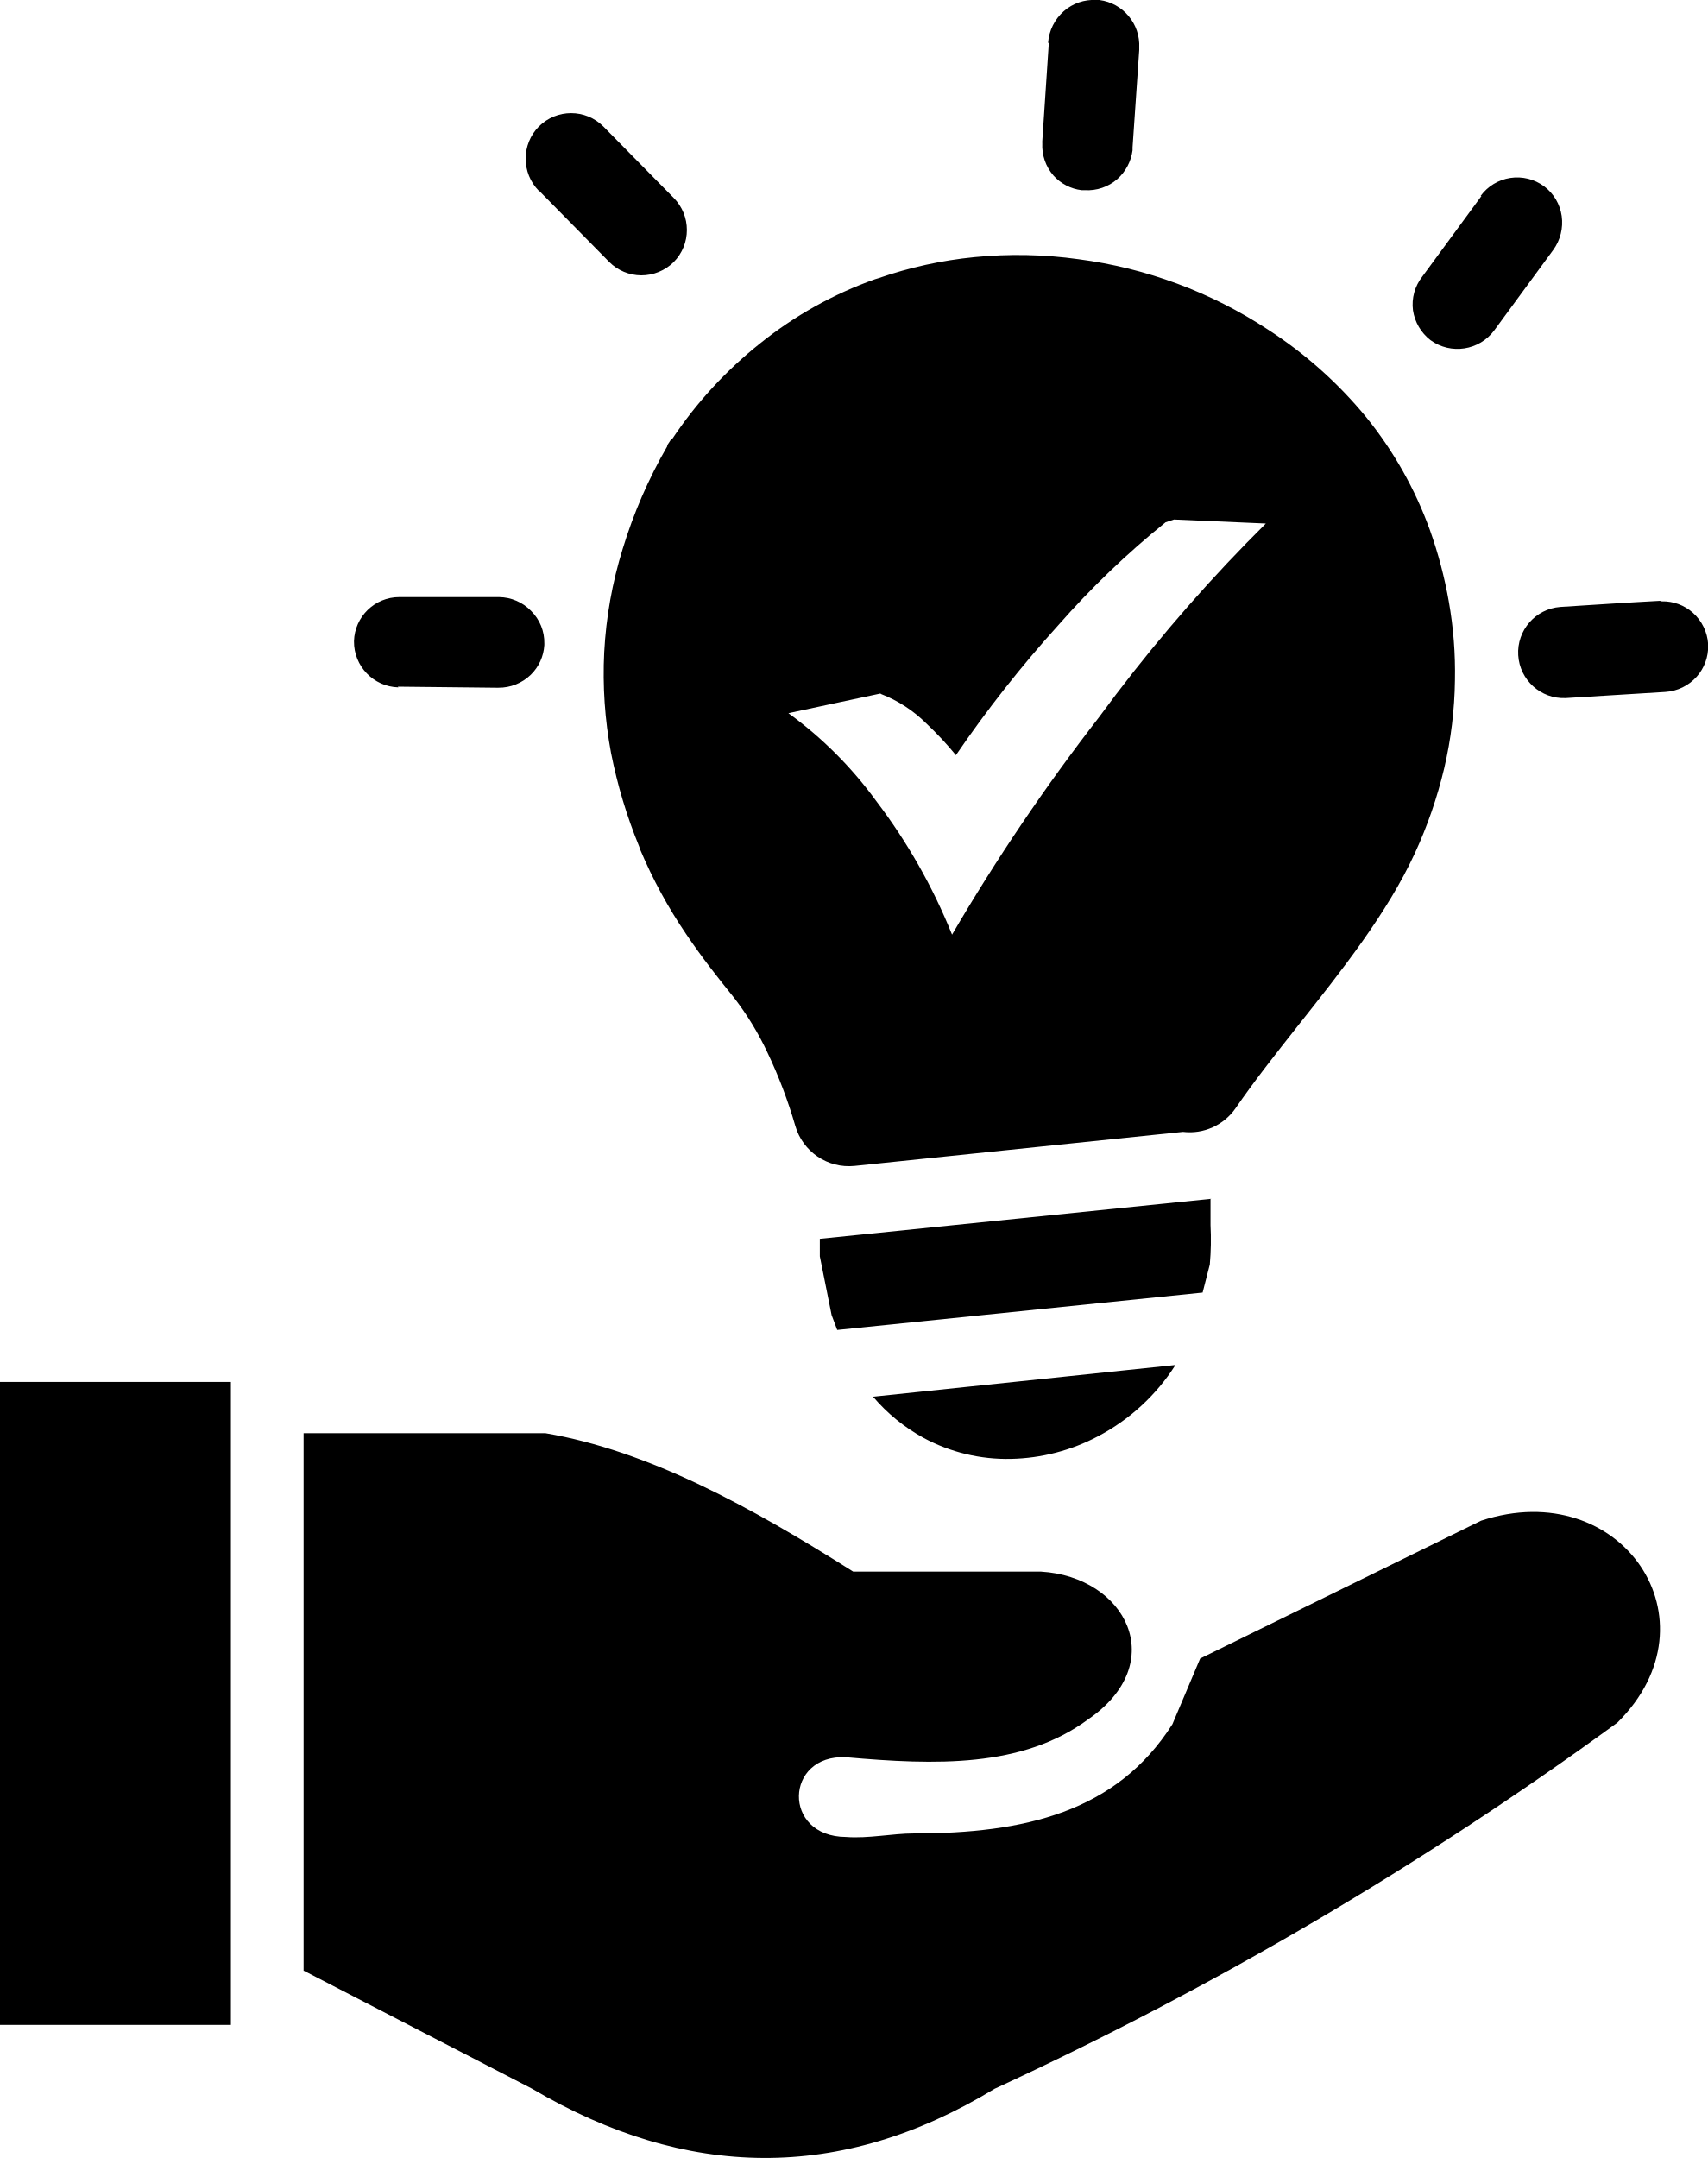
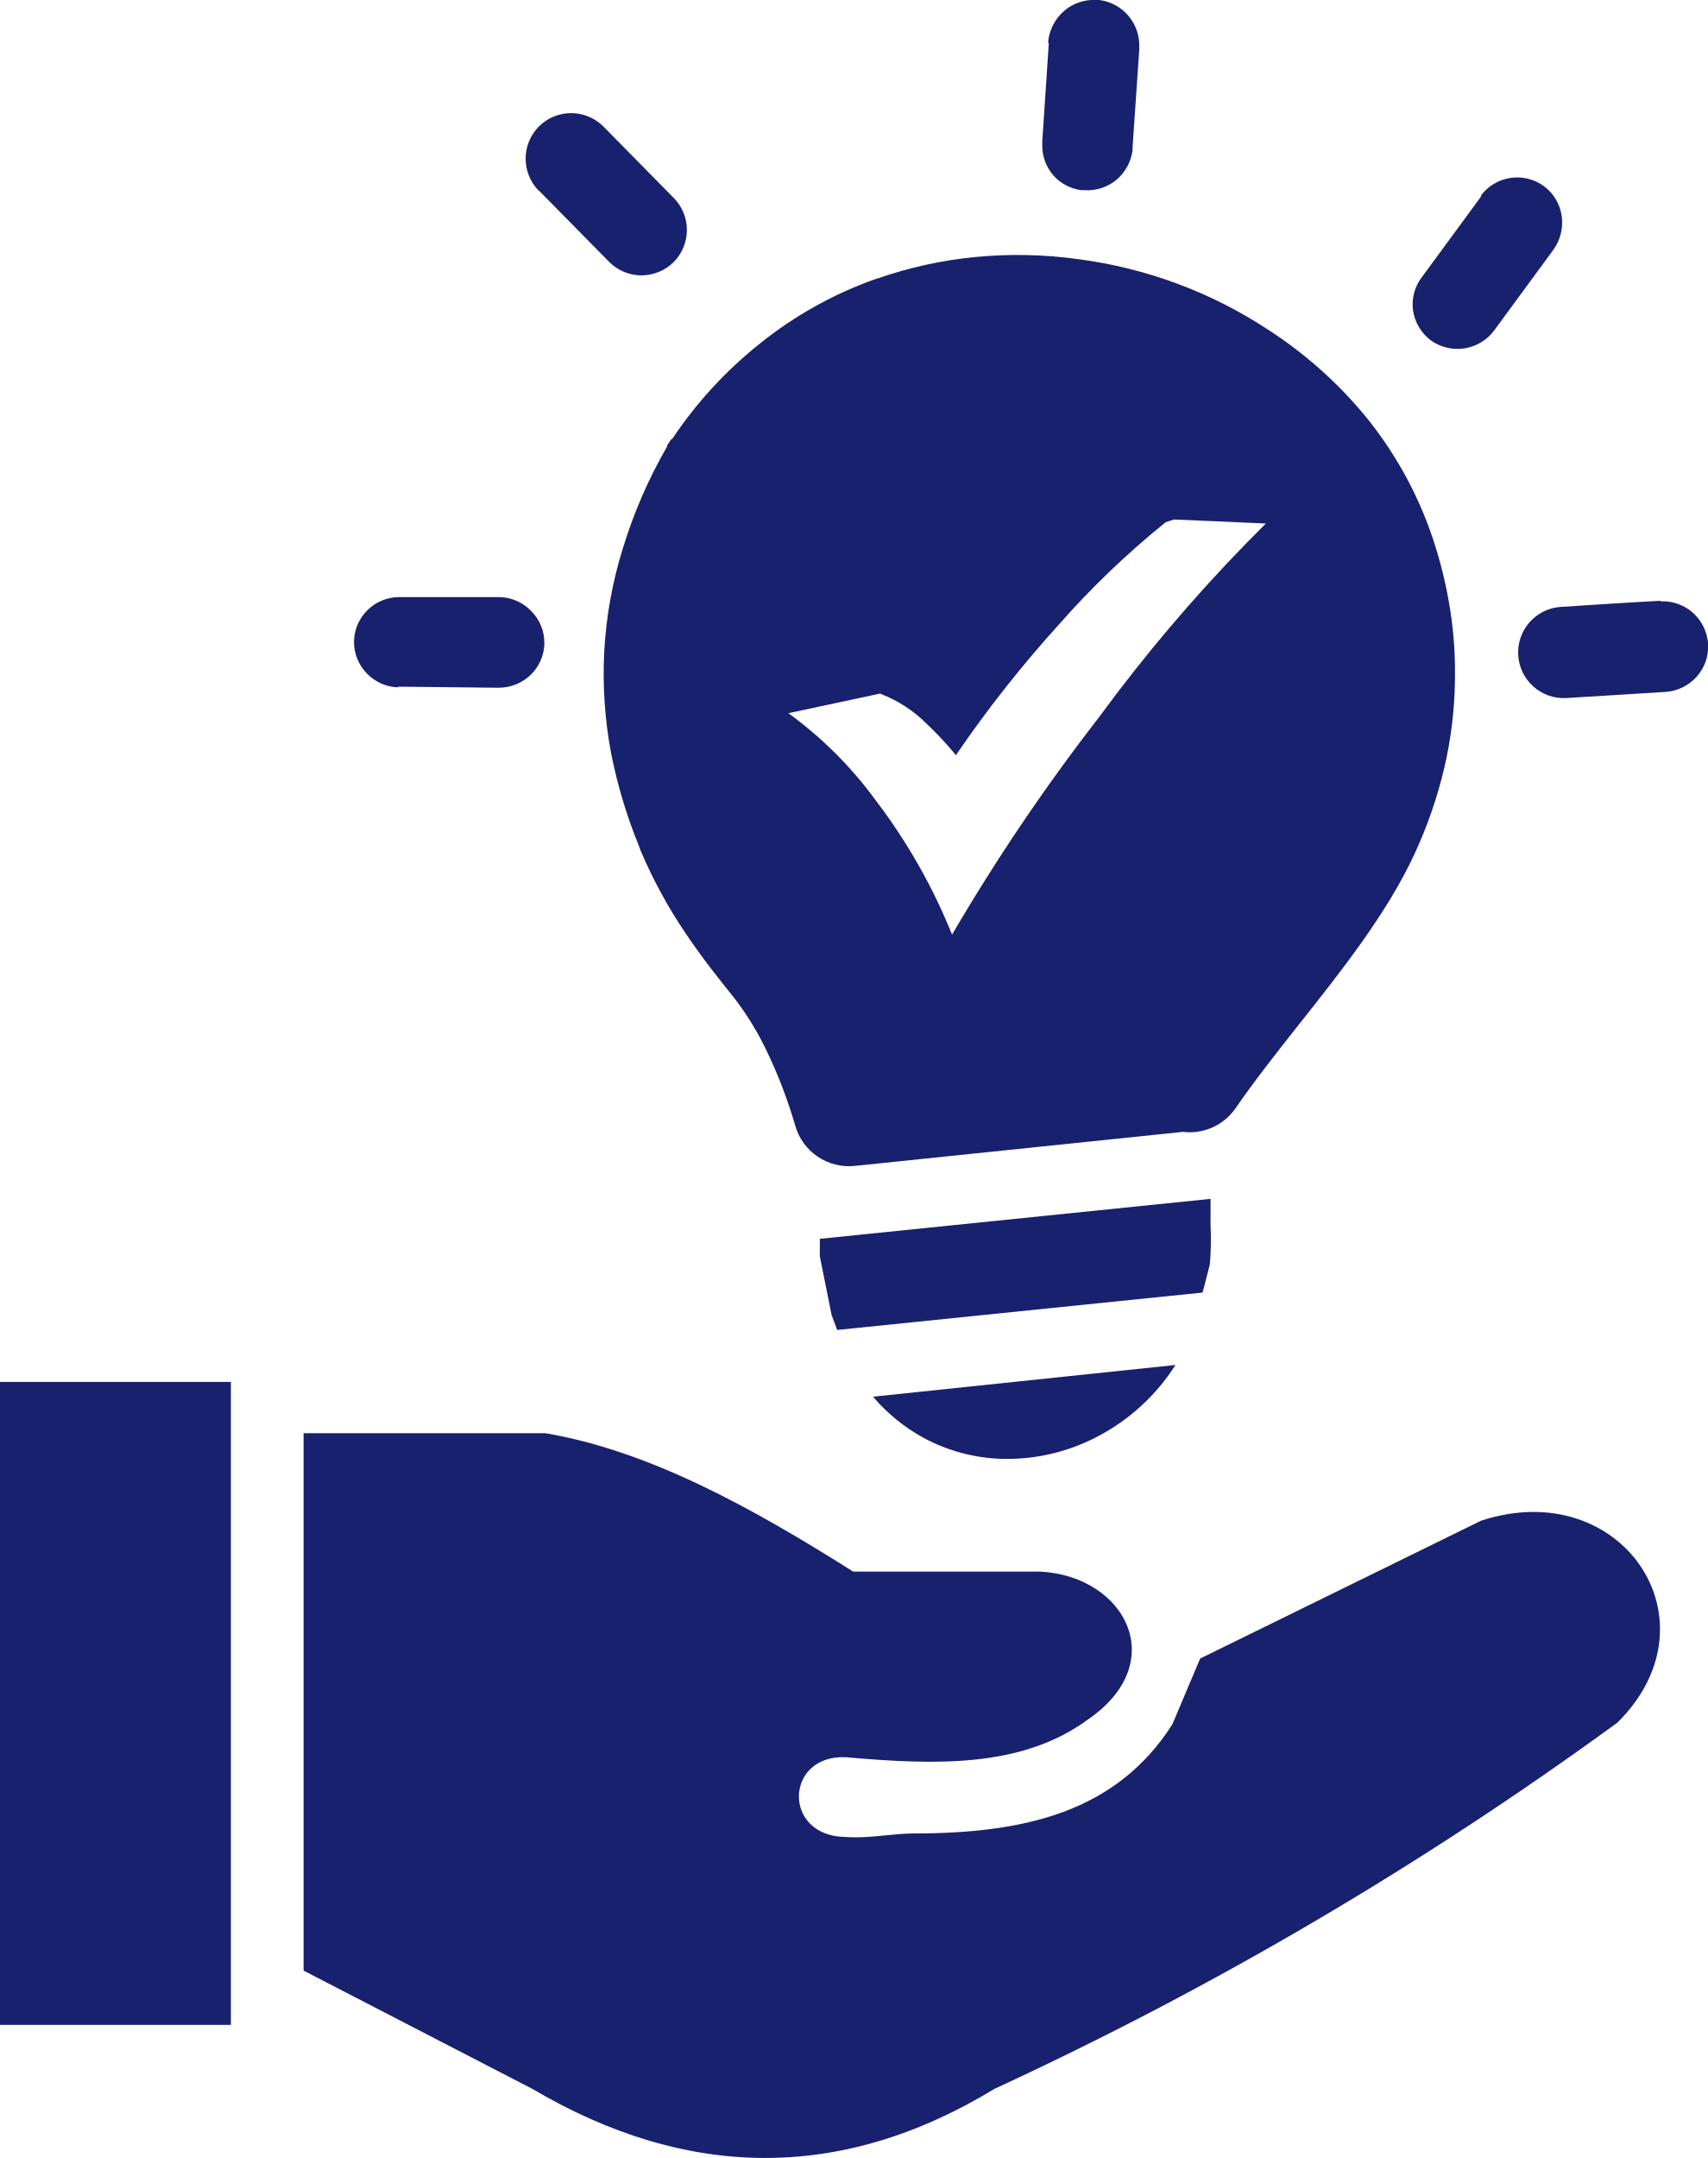
<svg xmlns="http://www.w3.org/2000/svg" id="Layer_1" data-name="Layer 1" viewBox="0 0 97.23 122.88">
  <defs>
    <style>.cls-1{fill-rule:evenodd;}</style>
  </defs>
-   <path class="cls-1" d="M38.06,25.35ZM17.29,112.22V81.61H31.07c5.87,1,11.68,4.19,17.52,7.88H59.28c4.85.29,7.38,5.2,2.68,8.42-3.75,2.76-8.68,2.6-13.78,2.15-3.5-.17-3.65,4.52,0,4.54,1.27.1,2.65-.2,3.85-.2,6.31,0,11.55-1.21,14.74-6.22l1.58-3.74,16-7.85c8-2.62,13.63,5.7,7.76,11.5a208.22,208.22,0,0,1-35.47,20.85c-8.78,5.34-17.57,5.16-26.33,0l-13-6.72ZM0,78.69H13.15V115.3H0V78.69ZM59.69,2.43A2.66,2.66,0,0,1,60.58.64,2.58,2.58,0,0,1,62.43,0h0l.18,0a2.61,2.61,0,0,1,2.27,2.72h0s0,.09,0,.13l-.38,5.54h0c0,.06,0,.12,0,.17a2.67,2.67,0,0,1-.87,1.64,2.59,2.59,0,0,1-1.85.63h0l-.18,0A2.57,2.57,0,0,1,60,10a2.6,2.6,0,0,1-.64-1.85h0a.53.53,0,0,1,0-.13l.37-5.56Zm-29,8.44a2.61,2.61,0,0,1,0-3.67,2.6,2.6,0,0,1,3.67,0l4,4.06a2.6,2.6,0,0,1,0,3.67,2.63,2.63,0,0,1-1.84.75,2.59,2.59,0,0,1-1.83-.77l-4-4.06Zm-8,28.27a2.6,2.6,0,0,1-2.53-2.63A2.58,2.58,0,0,1,22.74,34l5.68,0a2.58,2.58,0,0,1,1.83.79A2.54,2.54,0,0,1,31,36.64v0h0v.09a2.57,2.57,0,0,1-.77,1.69,2.62,2.62,0,0,1-1.85.74h-.1l-5.62-.06Zm71.87-4.9h.08a2.58,2.58,0,0,1,1.77.65,2.62,2.62,0,0,1,.87,1.79v0s0,.07,0,.08a2.58,2.58,0,0,1-.65,1.77,2.62,2.62,0,0,1-1.79.87l-5.67.35a2.6,2.6,0,0,1-.31-5.19c1.9-.12,3.8-.25,5.7-.35ZM84.32,11.16a2.58,2.58,0,0,1,3.62-.55h0a2.56,2.56,0,0,1,1,1.69,2.66,2.66,0,0,1-.48,1.93l-3.36,4.58a2.61,2.61,0,0,1-3.63.56,2.64,2.64,0,0,1-1-1.7A2.57,2.57,0,0,1,81,15.75l3.37-4.59ZM66.94,77.73a11.65,11.65,0,0,1-4.42,4.06,11.06,11.06,0,0,1-4.93,1.28,10,10,0,0,1-5-1.2,10.19,10.19,0,0,1-2.87-2.34l17.17-1.8Zm2-9.47,0,1.12v.38A16.13,16.13,0,0,1,68.9,72l-.41,1.6L47.68,75.73l-.32-.85-.67-3.34,0-1L69,68.26ZM50.18,39.52a7.47,7.47,0,0,1,2.58,1.68A19,19,0,0,1,54.44,43a69,69,0,0,1,5.83-7.4,49.41,49.41,0,0,1,6.11-5.86l.48-.16,5.23.23L71,30.91a92.54,92.54,0,0,0-8.41,9.93,114.35,114.35,0,0,0-8.37,12.38,32.81,32.81,0,0,0-4.32-7.61,22.65,22.65,0,0,0-5-5l5.24-1.12ZM38.28,25a23.85,23.85,0,0,1,5-5.44,22.52,22.52,0,0,1,6.55-3.66l.2-.06a23.81,23.81,0,0,1,5.47-1.2,25,25,0,0,1,5.93.12,25.73,25.73,0,0,1,10.77,4,24.25,24.25,0,0,1,5.61,5,22.23,22.23,0,0,1,3.62,6.41,24.9,24.9,0,0,1,1.08,4.08,23,23,0,0,1,.35,4.49v0a23.22,23.22,0,0,1-.61,5,25.8,25.8,0,0,1-1.68,4.86C79,52,76.43,55.24,73.9,58.43c-1.24,1.57-2.47,3.13-3.53,4.67a3.18,3.18,0,0,1-3,1.35l-18.7,1.94a3.18,3.18,0,0,1-3.38-2.29,27.52,27.52,0,0,0-1.58-4.16,16.72,16.72,0,0,0-1.9-3.12c-.9-1.12-1.82-2.27-2.74-3.64a27.63,27.63,0,0,1-2.61-4.8l-.06-.18a28.71,28.71,0,0,1-1.6-5.32,24.48,24.48,0,0,1-.39-5.74,24.11,24.11,0,0,1,1.05-5.88A28,28,0,0,1,38,25.41l0-.06.23-.35Z" />
+   <path fill="#18216d" class="cls-1" d="M38.06,25.35ZM17.29,112.22V81.61H31.07c5.87,1,11.68,4.19,17.52,7.88H59.28c4.85.29,7.38,5.2,2.68,8.42-3.75,2.76-8.68,2.6-13.78,2.15-3.5-.17-3.65,4.52,0,4.54,1.27.1,2.65-.2,3.85-.2,6.31,0,11.55-1.21,14.74-6.22l1.58-3.74,16-7.85c8-2.62,13.63,5.7,7.76,11.5a208.22,208.22,0,0,1-35.47,20.85c-8.78,5.34-17.57,5.16-26.33,0l-13-6.72ZM0,78.69H13.15V115.3H0V78.69ZM59.69,2.43A2.66,2.66,0,0,1,60.58.64,2.58,2.58,0,0,1,62.43,0h0l.18,0a2.61,2.61,0,0,1,2.27,2.72h0s0,.09,0,.13l-.38,5.54h0c0,.06,0,.12,0,.17a2.67,2.67,0,0,1-.87,1.64,2.59,2.59,0,0,1-1.85.63h0l-.18,0A2.57,2.57,0,0,1,60,10a2.6,2.6,0,0,1-.64-1.85h0a.53.53,0,0,1,0-.13l.37-5.56Zm-29,8.44a2.61,2.61,0,0,1,0-3.67,2.6,2.6,0,0,1,3.67,0l4,4.06a2.6,2.6,0,0,1,0,3.67,2.63,2.63,0,0,1-1.84.75,2.59,2.59,0,0,1-1.83-.77l-4-4.06Zm-8,28.27a2.6,2.6,0,0,1-2.53-2.63A2.58,2.58,0,0,1,22.74,34l5.68,0a2.58,2.58,0,0,1,1.83.79A2.54,2.54,0,0,1,31,36.64v0h0v.09a2.57,2.57,0,0,1-.77,1.69,2.62,2.62,0,0,1-1.85.74h-.1l-5.62-.06Zm71.87-4.9h.08a2.58,2.58,0,0,1,1.77.65,2.62,2.62,0,0,1,.87,1.79v0s0,.07,0,.08a2.58,2.58,0,0,1-.65,1.77,2.62,2.62,0,0,1-1.79.87l-5.67.35a2.6,2.6,0,0,1-.31-5.19c1.9-.12,3.8-.25,5.7-.35ZM84.32,11.16a2.58,2.58,0,0,1,3.62-.55h0a2.56,2.56,0,0,1,1,1.69,2.66,2.66,0,0,1-.48,1.93l-3.36,4.58a2.61,2.61,0,0,1-3.63.56,2.64,2.64,0,0,1-1-1.7A2.57,2.57,0,0,1,81,15.75l3.37-4.59ZM66.94,77.73a11.65,11.65,0,0,1-4.42,4.06,11.06,11.06,0,0,1-4.93,1.28,10,10,0,0,1-5-1.2,10.19,10.19,0,0,1-2.87-2.34l17.17-1.8Zm2-9.47,0,1.12v.38A16.13,16.13,0,0,1,68.9,72l-.41,1.6L47.68,75.73l-.32-.85-.67-3.34,0-1L69,68.26ZM50.18,39.52a7.47,7.47,0,0,1,2.58,1.68A19,19,0,0,1,54.44,43a69,69,0,0,1,5.83-7.4,49.41,49.41,0,0,1,6.11-5.86l.48-.16,5.23.23L71,30.91a92.54,92.54,0,0,0-8.41,9.93,114.35,114.35,0,0,0-8.37,12.38,32.81,32.81,0,0,0-4.32-7.61,22.65,22.65,0,0,0-5-5l5.24-1.12ZM38.28,25a23.85,23.85,0,0,1,5-5.44,22.52,22.52,0,0,1,6.55-3.66l.2-.06a23.81,23.81,0,0,1,5.47-1.2,25,25,0,0,1,5.93.12,25.73,25.73,0,0,1,10.77,4,24.25,24.25,0,0,1,5.61,5,22.23,22.23,0,0,1,3.62,6.41,24.9,24.9,0,0,1,1.08,4.08,23,23,0,0,1,.35,4.49v0a23.22,23.22,0,0,1-.61,5,25.8,25.8,0,0,1-1.68,4.86C79,52,76.43,55.24,73.9,58.43c-1.24,1.57-2.47,3.13-3.53,4.67a3.18,3.18,0,0,1-3,1.35l-18.7,1.94a3.18,3.18,0,0,1-3.38-2.29,27.52,27.52,0,0,0-1.58-4.16,16.72,16.72,0,0,0-1.9-3.12c-.9-1.12-1.82-2.27-2.74-3.64a27.63,27.63,0,0,1-2.61-4.8l-.06-.18a28.71,28.71,0,0,1-1.6-5.32,24.48,24.48,0,0,1-.39-5.74,24.11,24.11,0,0,1,1.05-5.88A28,28,0,0,1,38,25.41l0-.06.23-.35Z" />
</svg>
